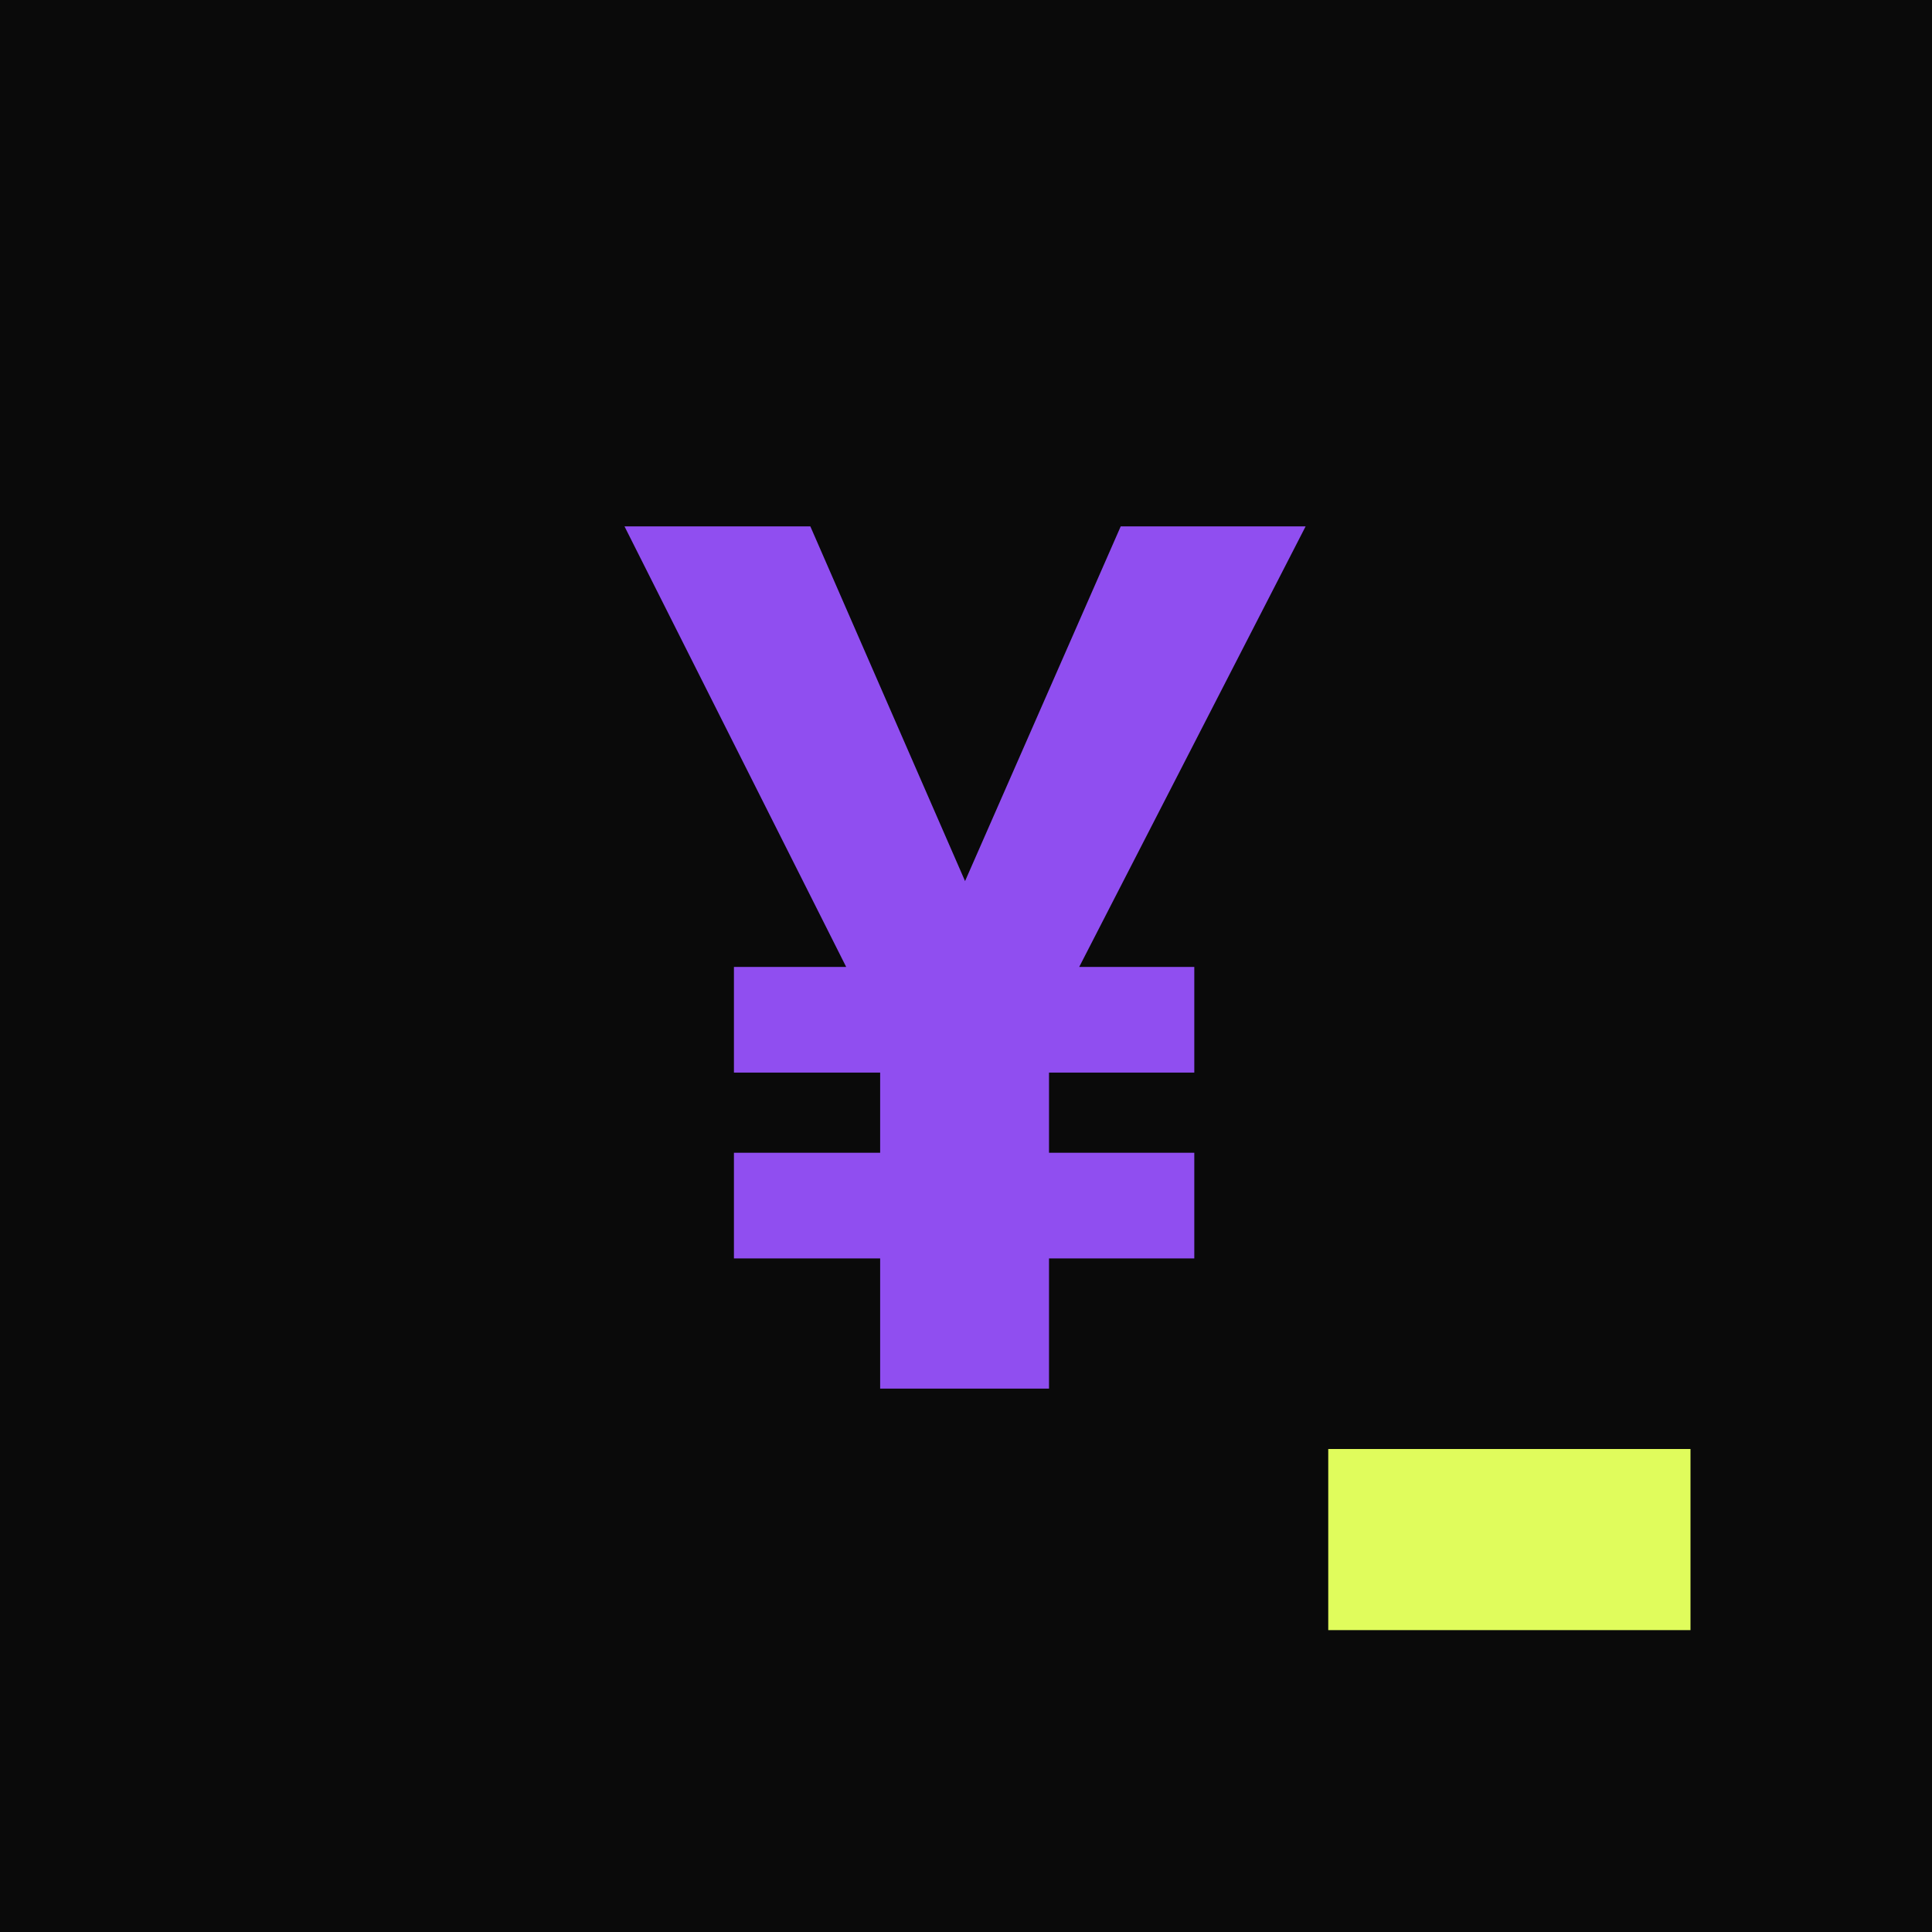
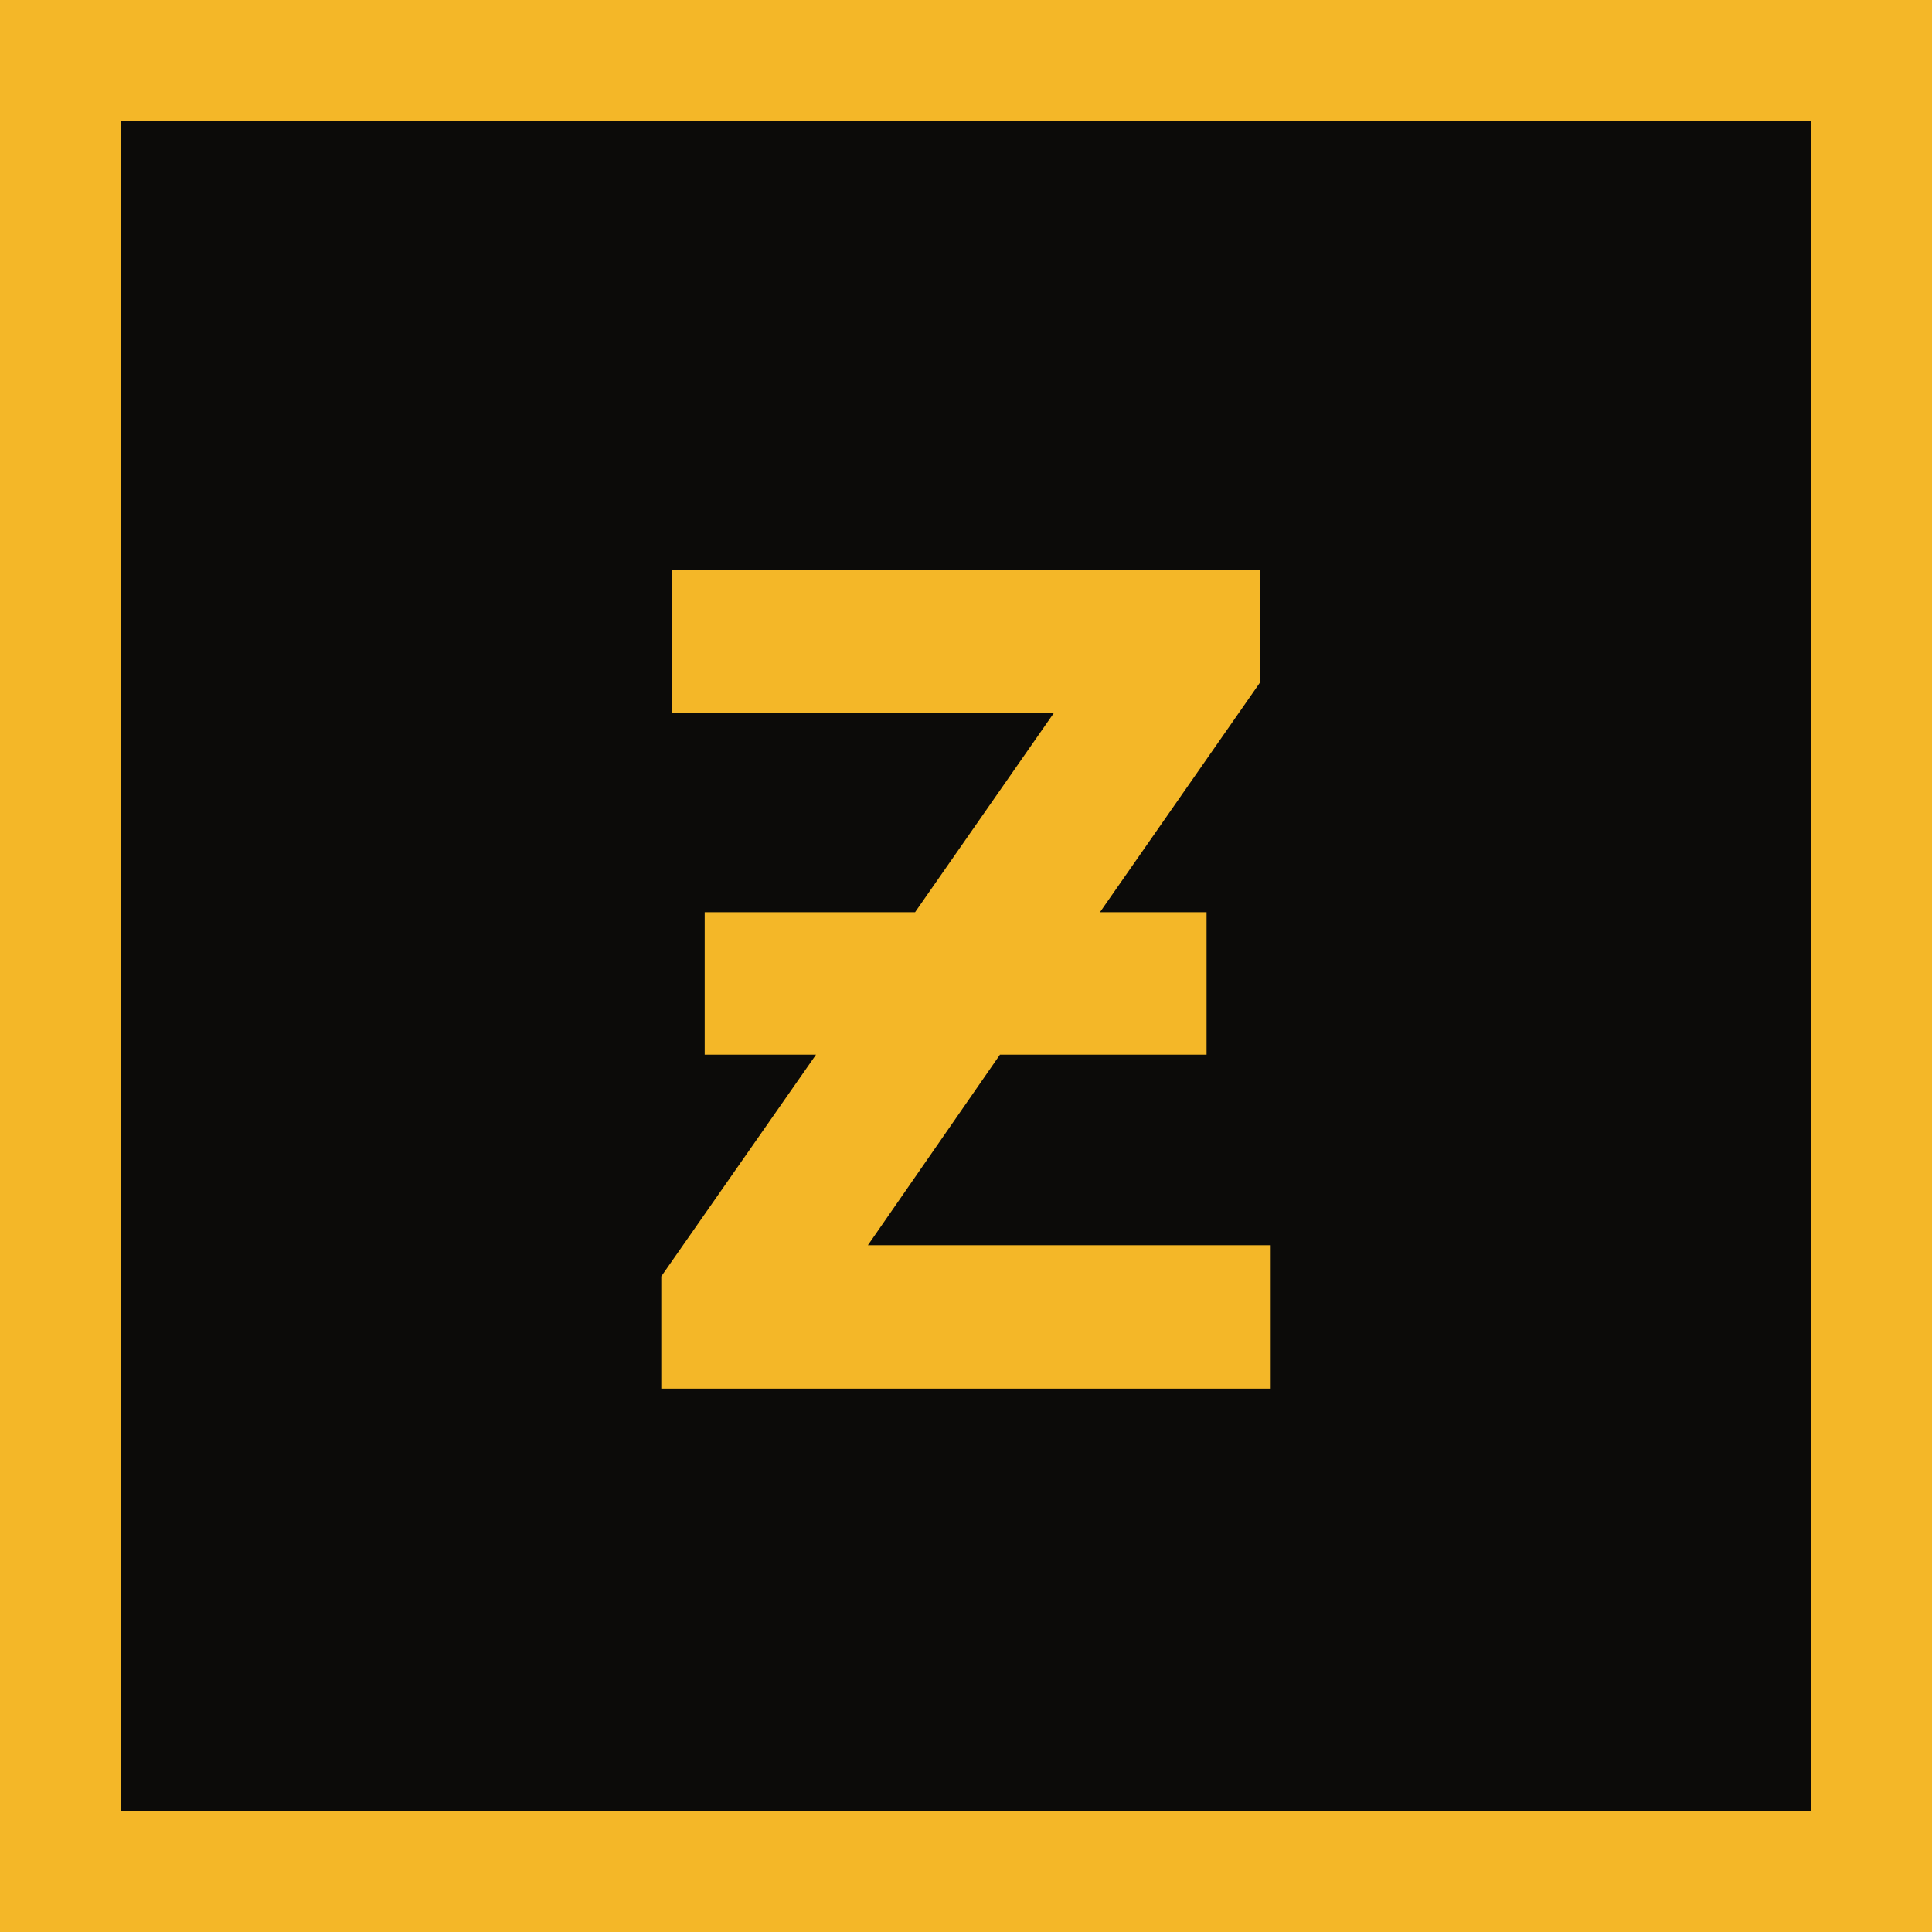
<svg xmlns="http://www.w3.org/2000/svg" viewBox="0 0 32 32">
-   <rect width="32" height="32" fill="#0a0a0a" />
-   <text x="16" y="23" font-family="Arial Black, sans-serif" font-size="20" font-weight="900" fill="#904ef0" text-anchor="middle">¥</text>
-   <rect x="22" y="24" width="6" height="3" fill="#e0fc5c" />
+   <rect width="32" height="32" fill="#0c0b09" />
+   <rect x="1" y="1" width="30" height="30" fill="none" stroke="#f4b728" stroke-width="2" />
+   <text x="16" y="23" font-family="Arial Black, sans-serif" font-size="19" font-weight="900" fill="#f4b728" text-anchor="middle">Ƶ</text>
</svg>
